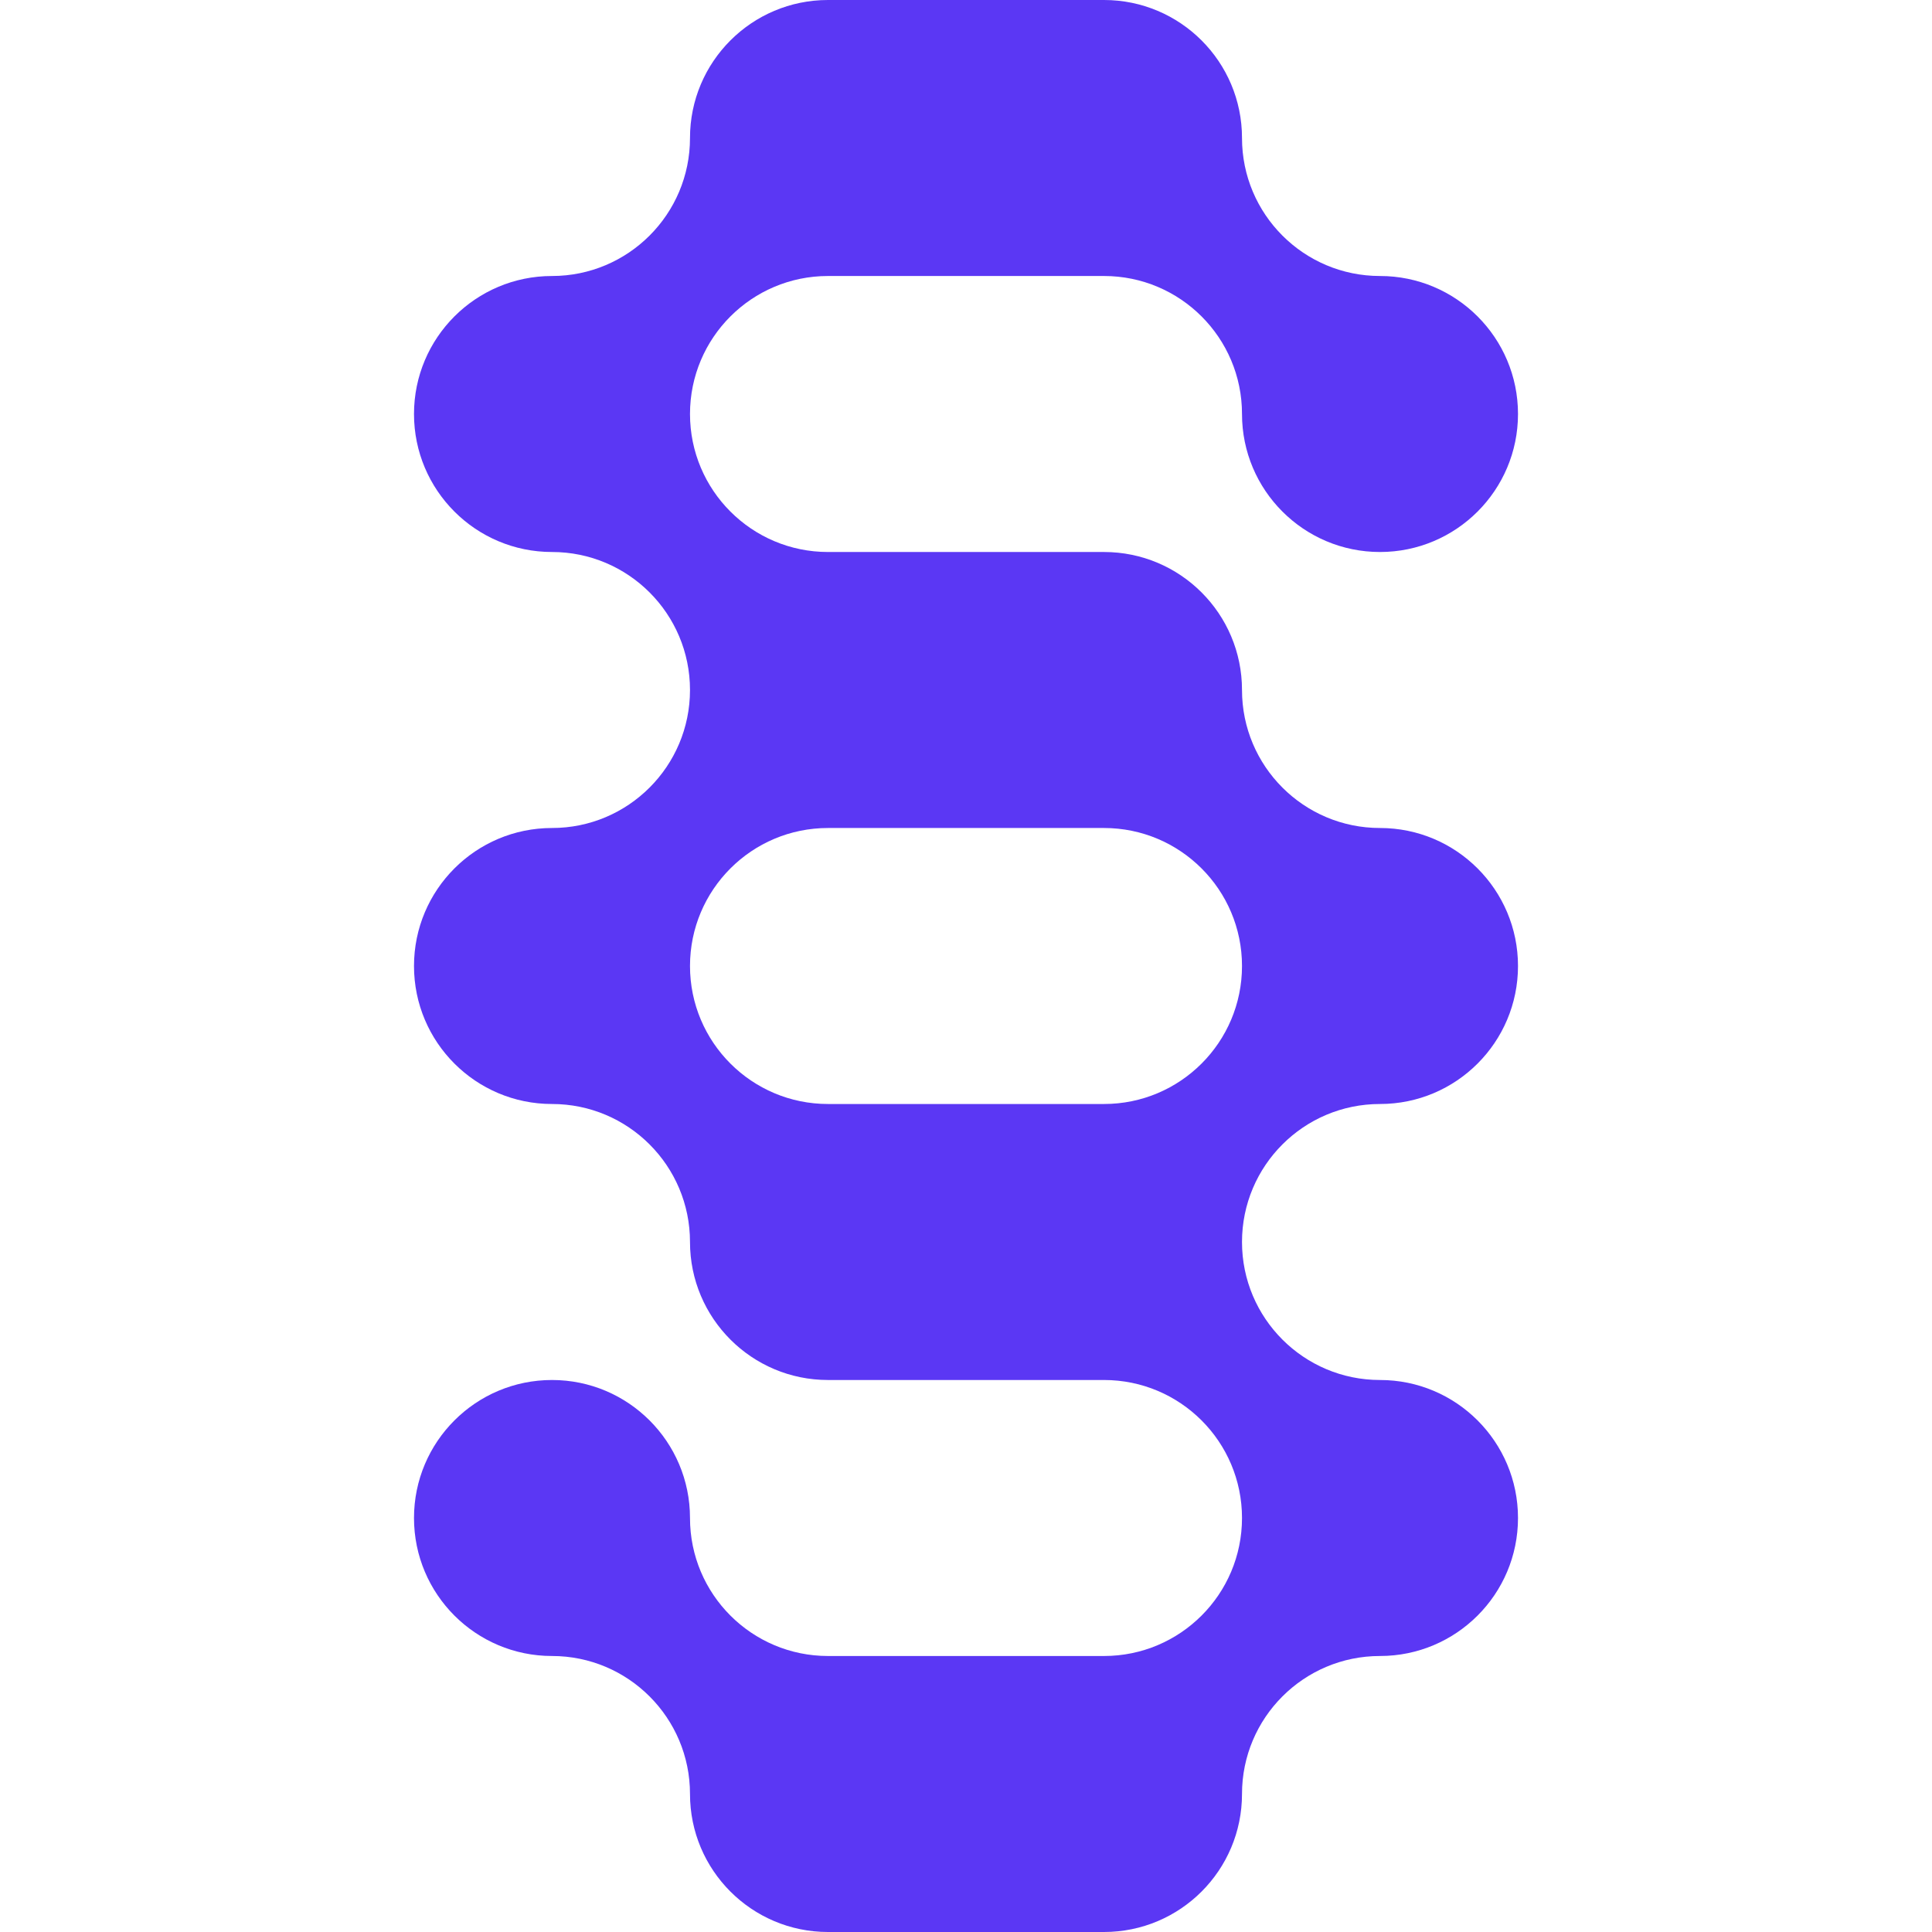
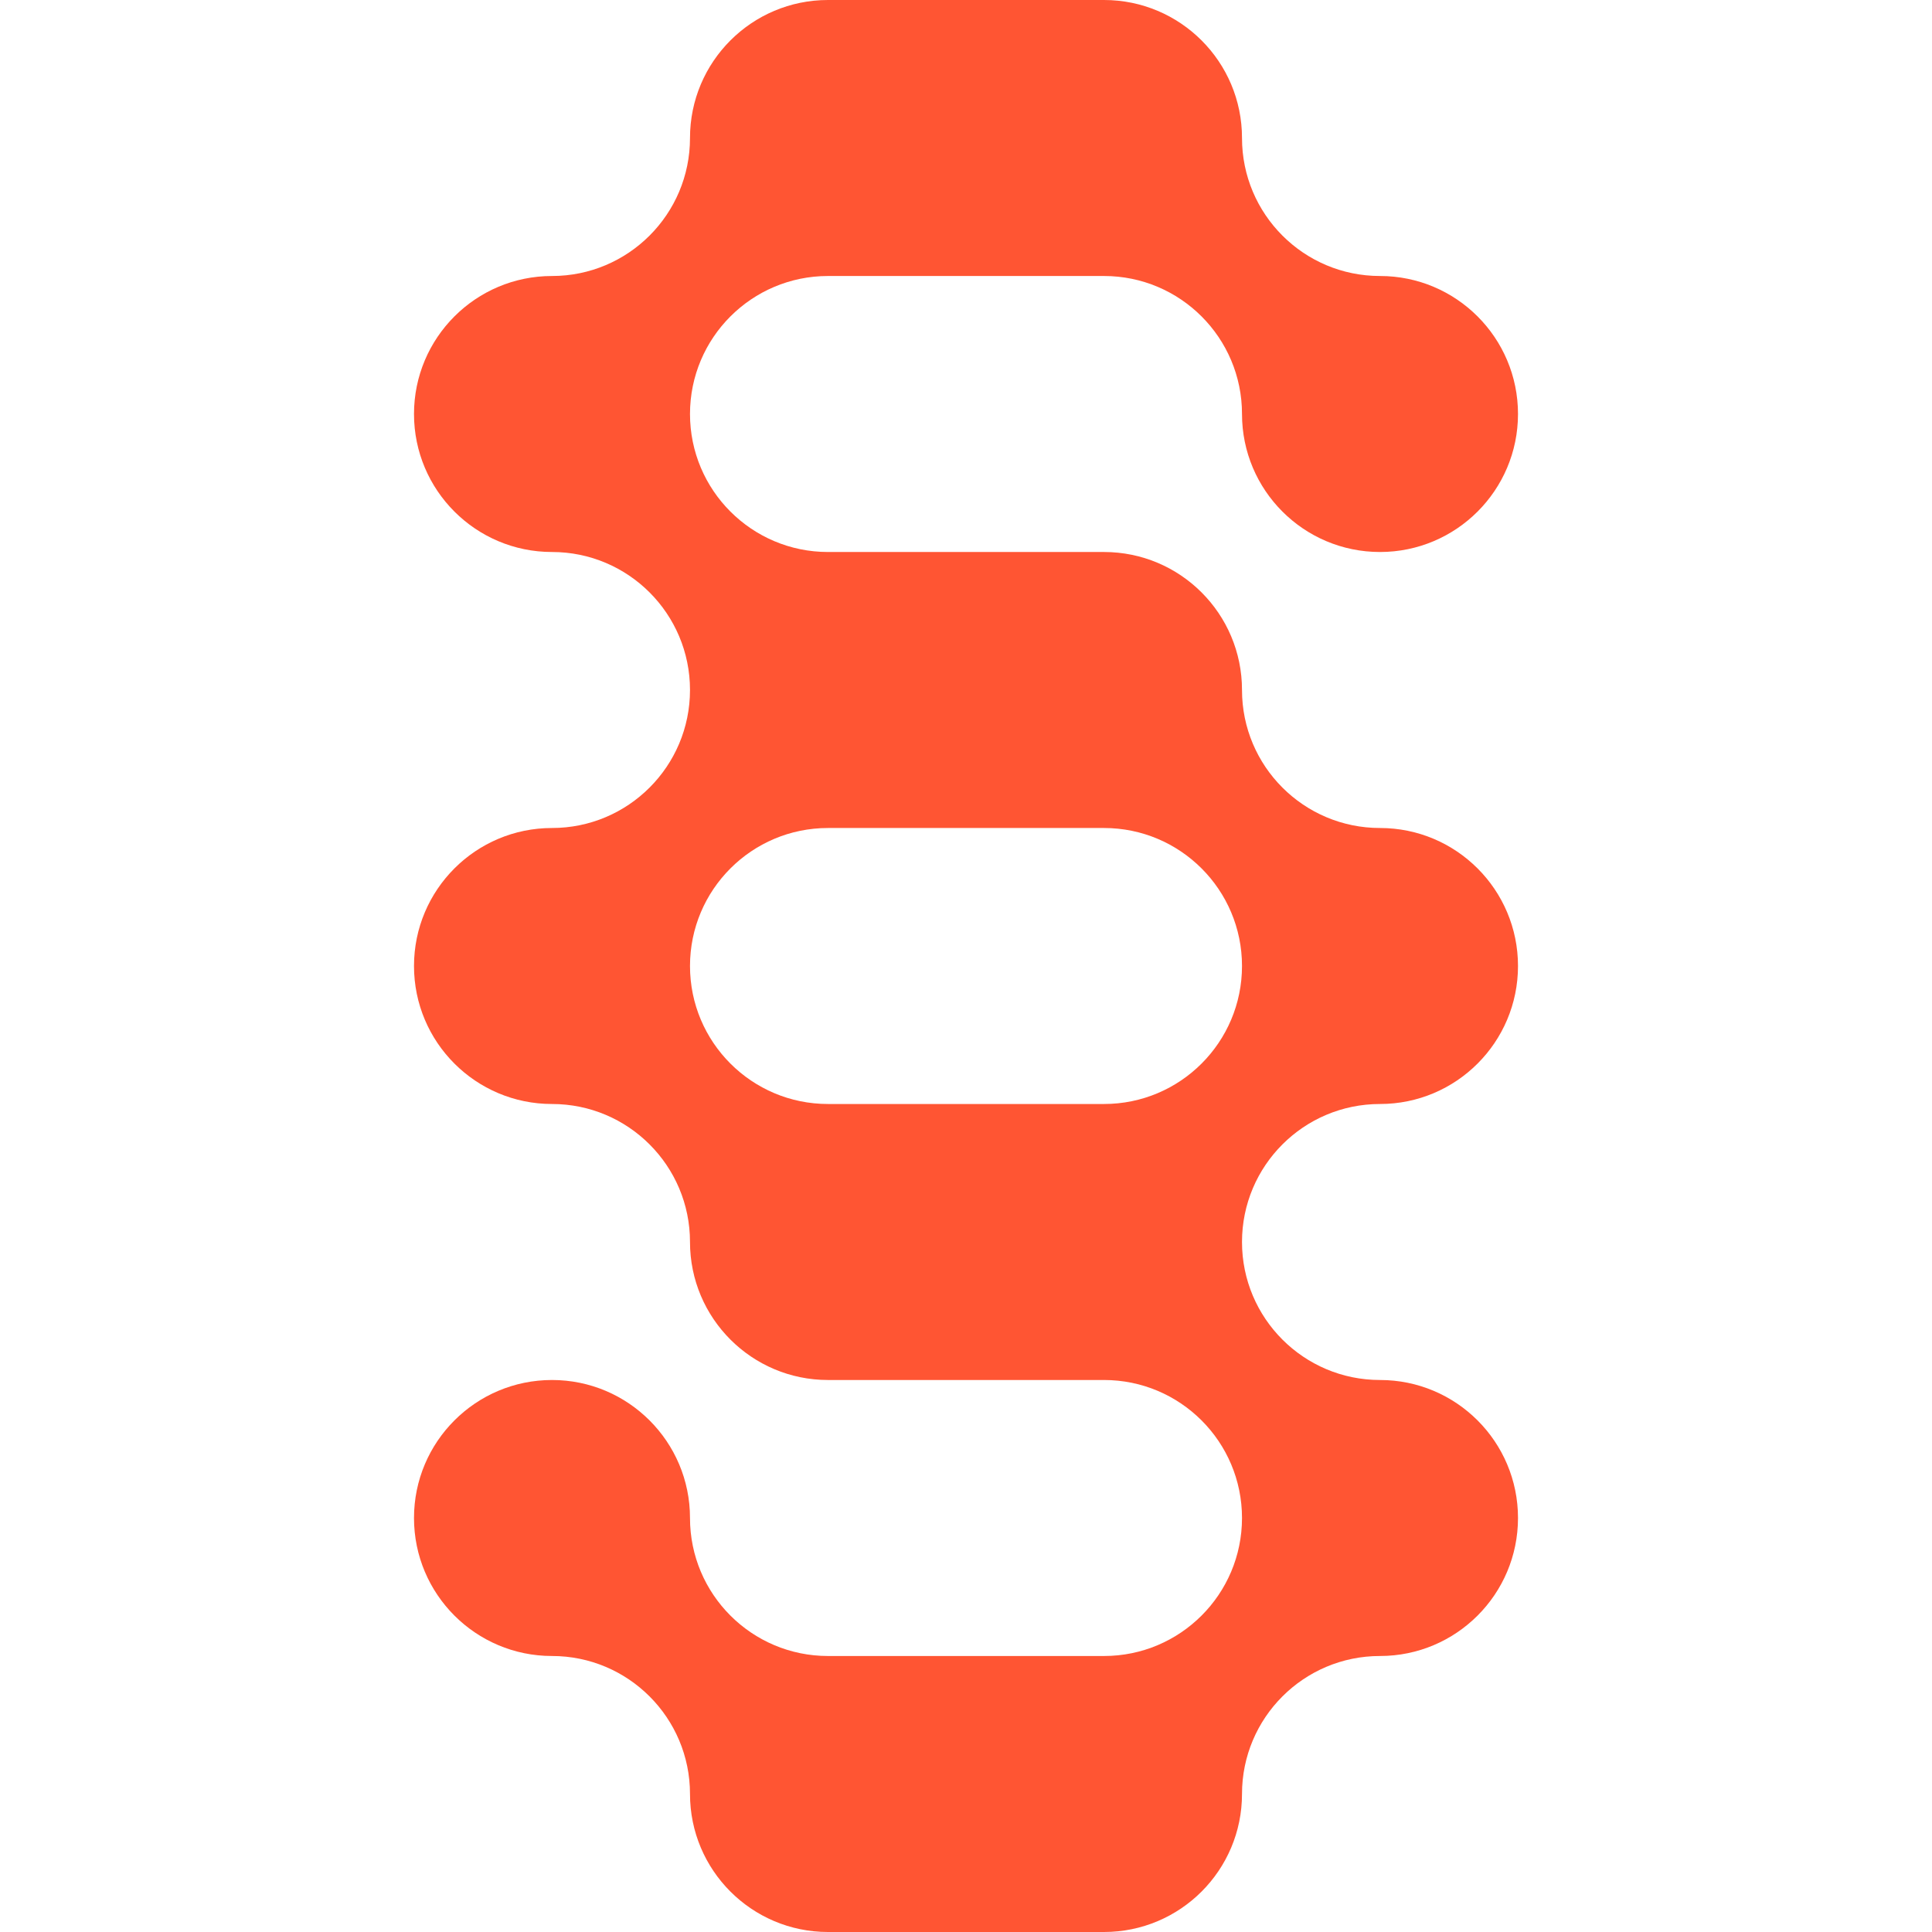
<svg xmlns="http://www.w3.org/2000/svg" width="224" height="224" viewBox="0 0 224 224" fill="none">
-   <path d="M160 32C151.164 32 144 24.837 144 16C144 7.163 136.836 0 128 0H96C87.164 0 80 7.163 80 16C80 24.837 72.836 32 64 32C55.164 32 48 39.163 48 48C48 56.837 55.164 64 64 64C72.836 64 80 71.163 80 80C80 88.837 72.836 96 64 96C55.164 96 48 103.163 48 112C48 120.837 55.164 128 64 128C72.836 128 80 135.163 80 144C80 152.837 87.164 160 96 160H128C136.836 160 144 167.163 144 176C144 184.837 136.836 192 128 192H96C87.164 192 80 184.837 80 176C80 167.163 72.836 160 64 160C55.164 160 48 167.163 48 176C48 184.837 55.164 192 64 192C72.836 192 80 199.163 80 208C80 216.837 87.164 224 96 224H128C136.836 224 144 216.837 144 208C144 199.163 151.164 192 160 192C168.836 192 176 184.837 176 176C176 167.163 168.836 160 160 160C151.164 160 144 152.837 144 144C144 135.163 151.164 128 160 128C168.836 128 176 120.837 176 112C176 103.163 168.836 96 160 96C151.164 96 144 88.837 144 80C144 71.163 136.836 64 128 64H96C87.164 64 80 56.837 80 48C80 39.163 87.164 32 96 32H128C136.836 32 144 39.163 144 48C144 56.837 151.164 64 160 64C168.836 64 176 56.837 176 48C176 39.163 168.836 32 160 32ZM96 96H128C136.836 96 144 103.163 144 112C144 120.837 136.836 128 128 128H96C87.164 128 80 120.837 80 112C80 103.163 87.164 96 96 96Z" fill="#5B37F4" />
+   <path d="M160 32C151.164 32 144 24.837 144 16C144 7.163 136.836 0 128 0H96C87.164 0 80 7.163 80 16C80 24.837 72.836 32 64 32C55.164 32 48 39.163 48 48C48 56.837 55.164 64 64 64C72.836 64 80 71.163 80 80C80 88.837 72.836 96 64 96C55.164 96 48 103.163 48 112C48 120.837 55.164 128 64 128C72.836 128 80 135.163 80 144C80 152.837 87.164 160 96 160H128C136.836 160 144 167.163 144 176C144 184.837 136.836 192 128 192H96C87.164 192 80 184.837 80 176C80 167.163 72.836 160 64 160C55.164 160 48 167.163 48 176C48 184.837 55.164 192 64 192C72.836 192 80 199.163 80 208C80 216.837 87.164 224 96 224H128C136.836 224 144 216.837 144 208C144 199.163 151.164 192 160 192C168.836 192 176 184.837 176 176C176 167.163 168.836 160 160 160C151.164 160 144 152.837 144 144C144 135.163 151.164 128 160 128C168.836 128 176 120.837 176 112C176 103.163 168.836 96 160 96C151.164 96 144 88.837 144 80C144 71.163 136.836 64 128 64H96C87.164 64 80 56.837 80 48C80 39.163 87.164 32 96 32H128C136.836 32 144 39.163 144 48C144 56.837 151.164 64 160 64C168.836 64 176 56.837 176 48C176 39.163 168.836 32 160 32ZM96 96H128C136.836 96 144 103.163 144 112C144 120.837 136.836 128 128 128H96C87.164 128 80 120.837 80 112C80 103.163 87.164 96 96 96Z" fill="#f53" />
</svg>
